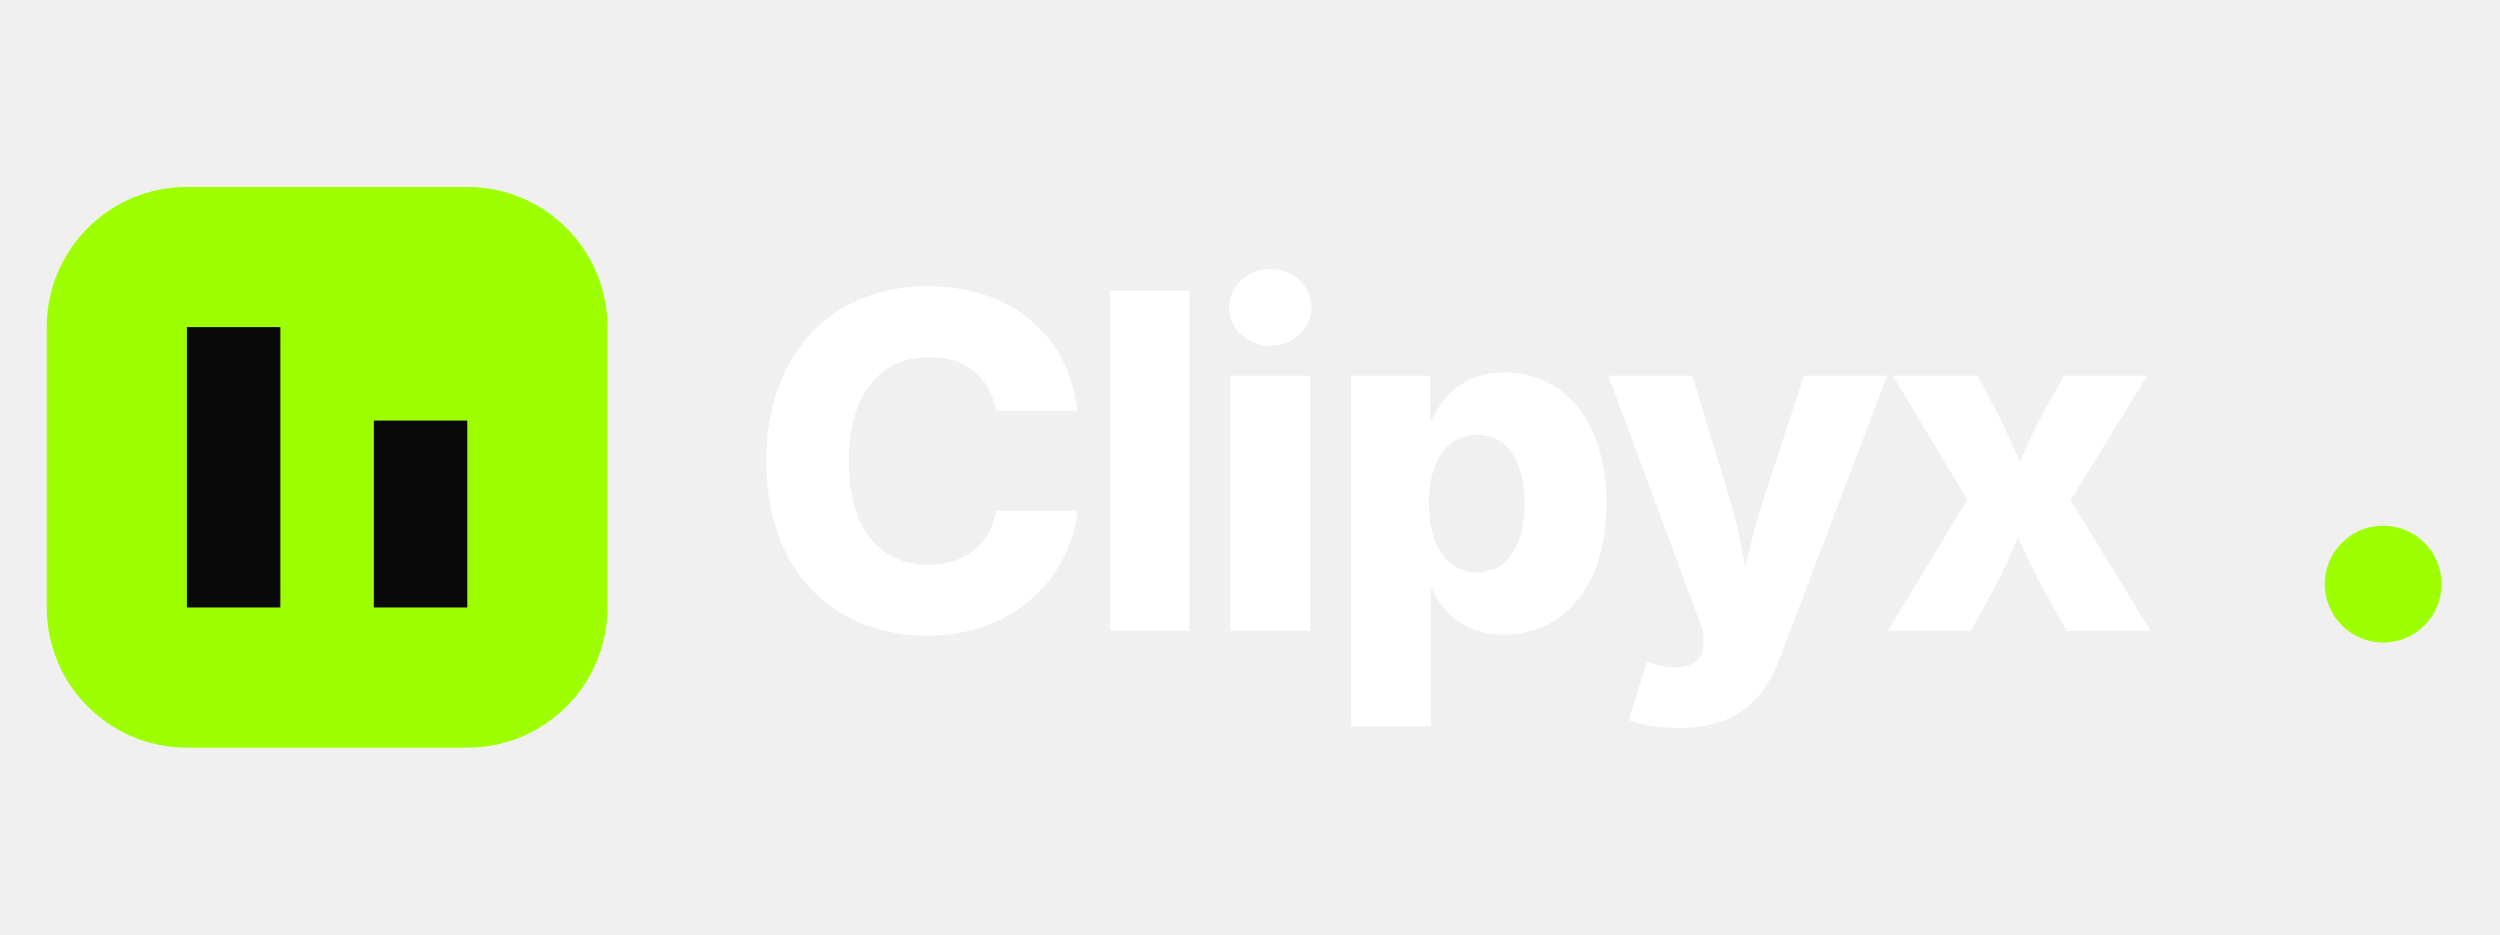
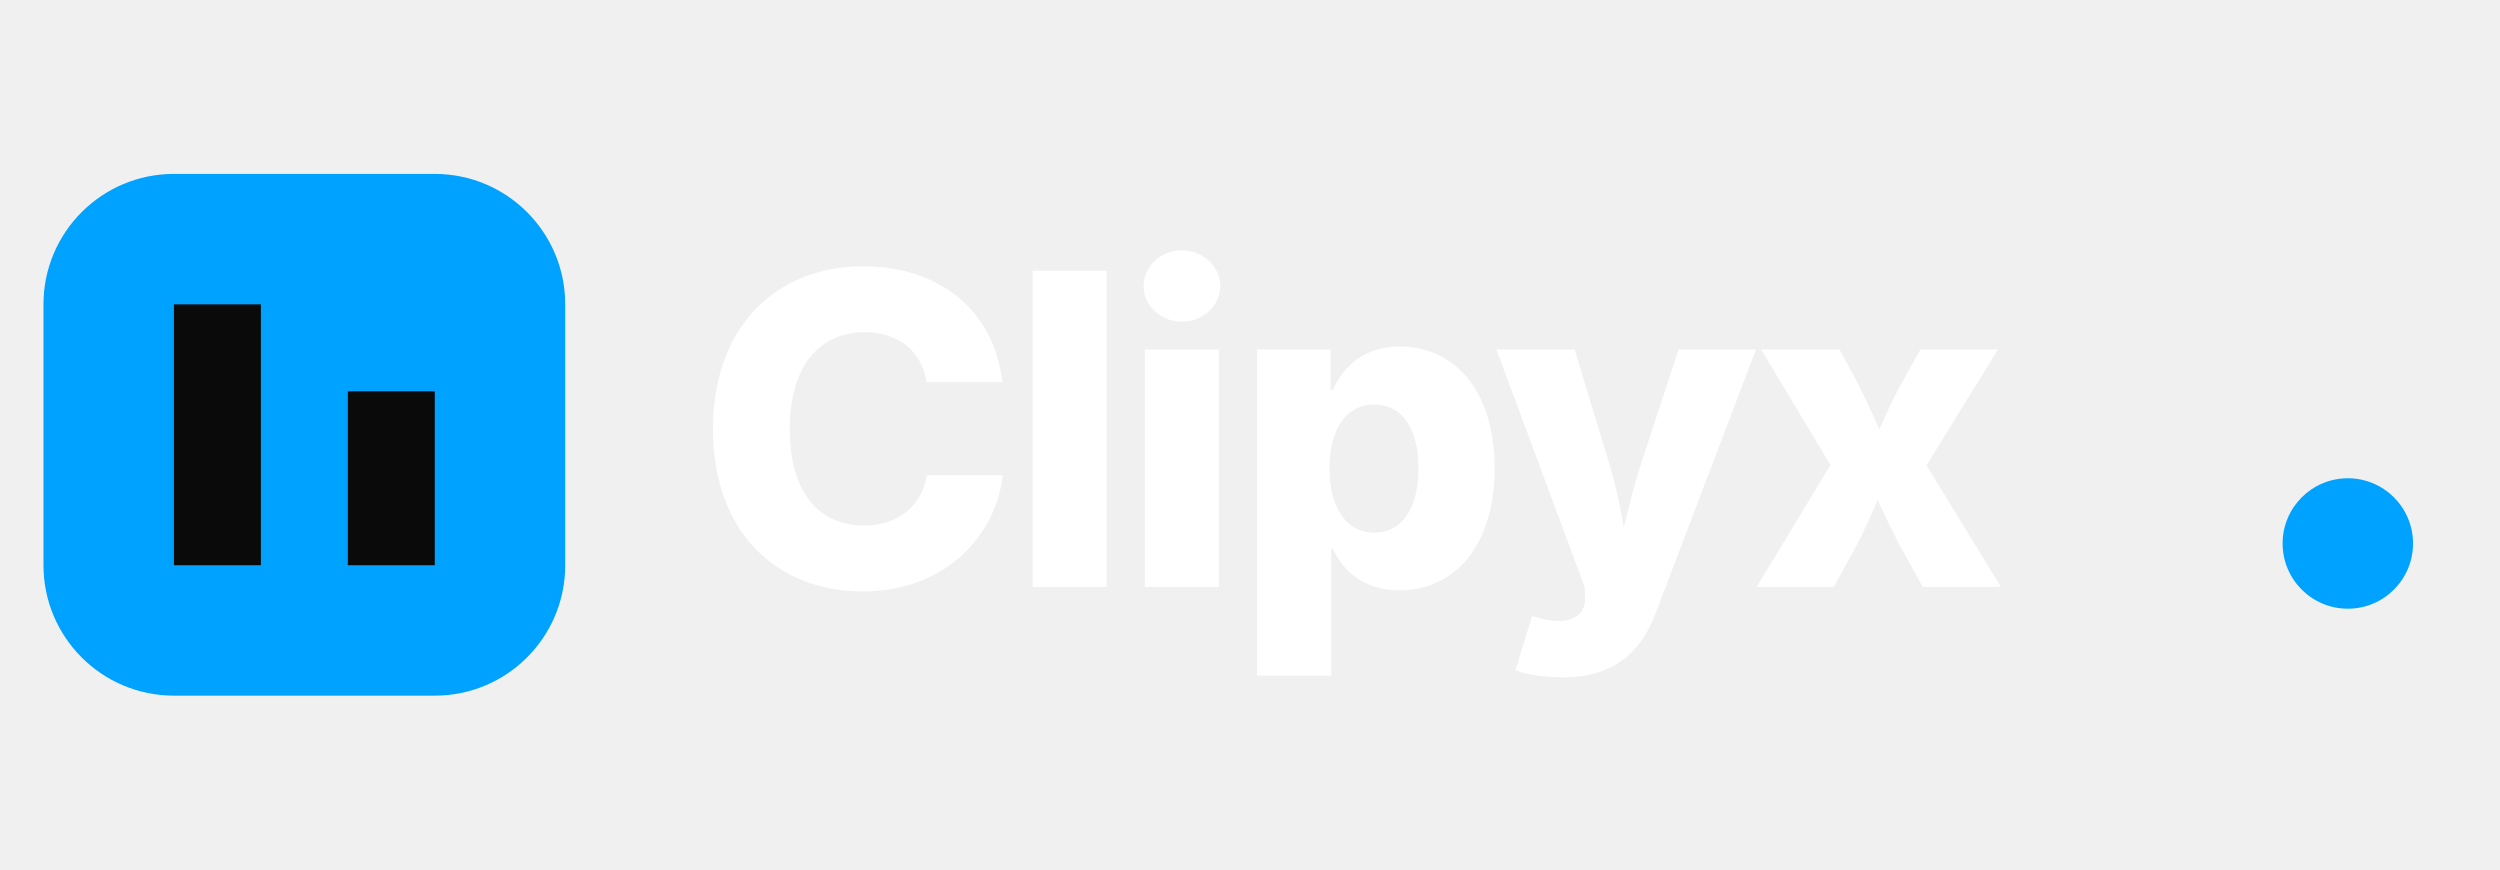
- <svg xmlns="http://www.w3.org/2000/svg" viewBox="0 0 107 40" width="107" height="40">
-   <rect width="107" height="40" fill="transparent" />
-   <rect x="2" y="8" width="24" height="24" rx="6" fill="#9eff00" />
+ <svg xmlns="http://www.w3.org/2000/svg" viewBox="0 0 115 40" width="115" height="40">
+   <rect width="115" height="40" fill="transparent" />
+   <rect x="2" y="8" width="24" height="24" rx="6" fill="#00a2ff" />
  <path d="M8 14h4v12h-4zM16 18h4v8h-4z" fill="#0a0a0a" />
  <text x="32" y="27" font-family="-apple-system, BlinkMacSystemFont, 'Segoe UI', Inter, sans-serif" font-weight="800" font-size="20" fill="#ffffff" letter-spacing="-0.5">Clipyx</text>
-   <circle cx="102" cy="25" r="2.5" fill="#9eff00" />
+   <circle cx="108" cy="25" r="3" fill="#00a2ff" />
</svg>
